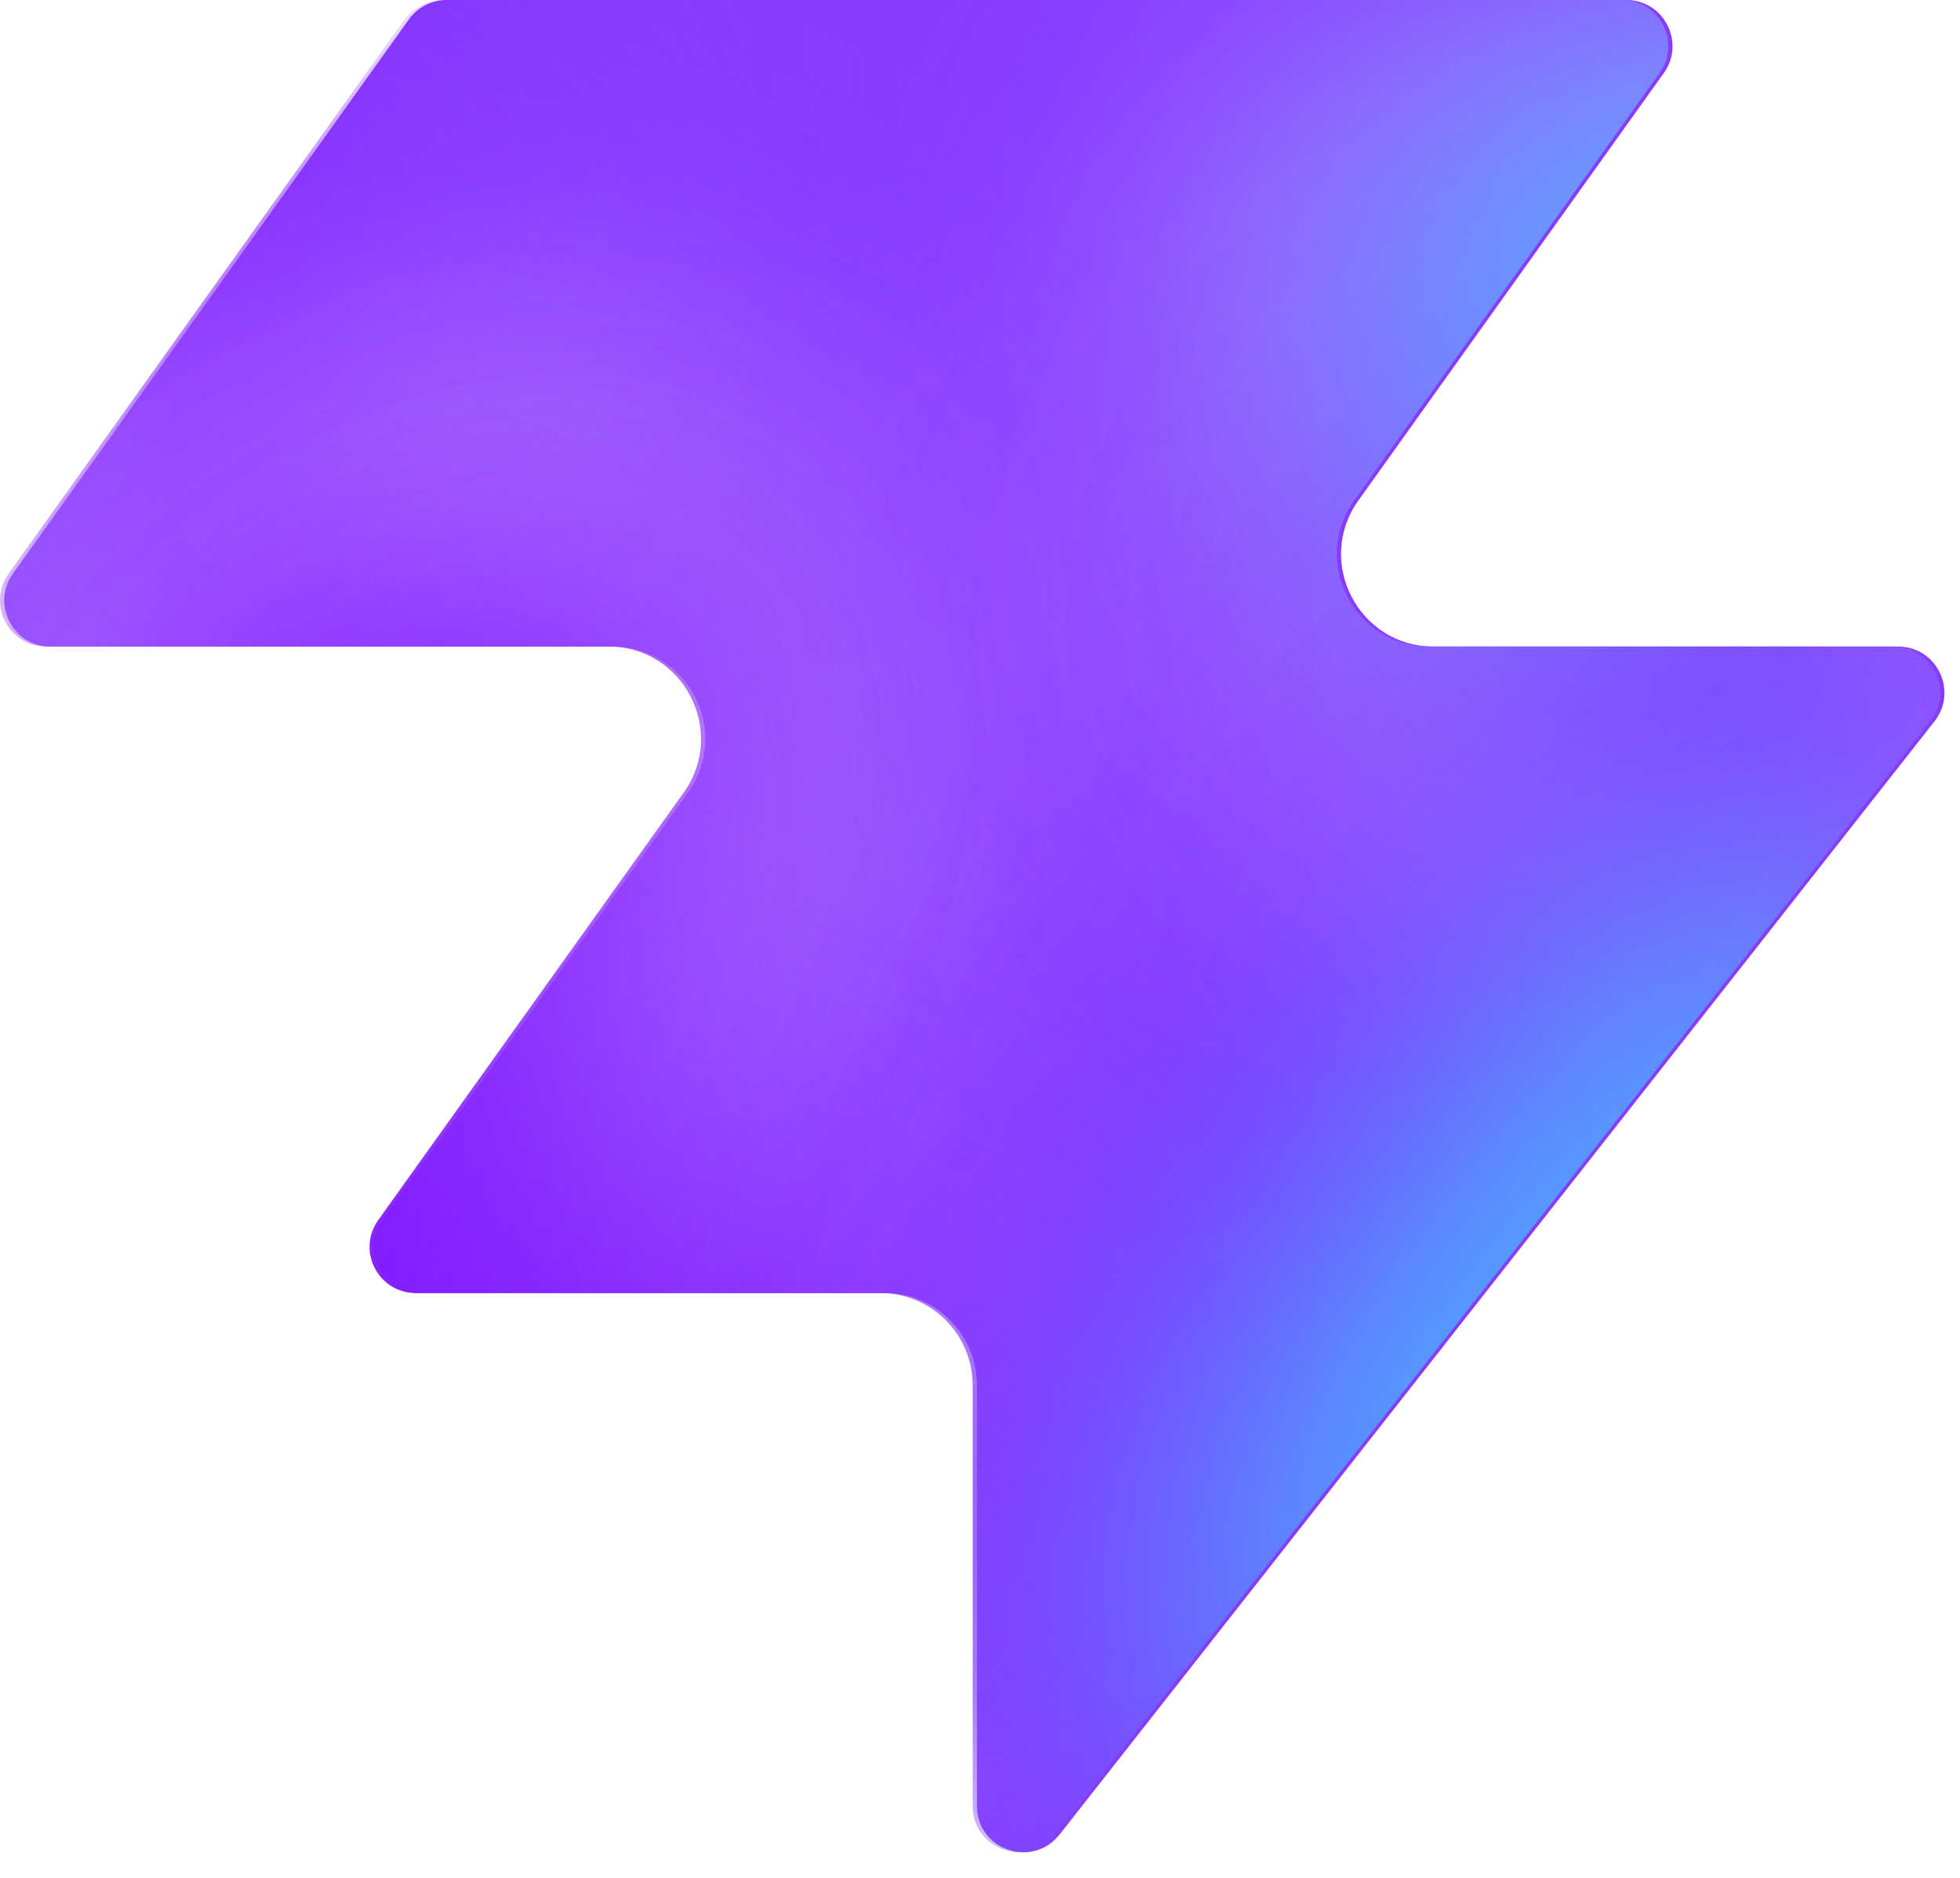
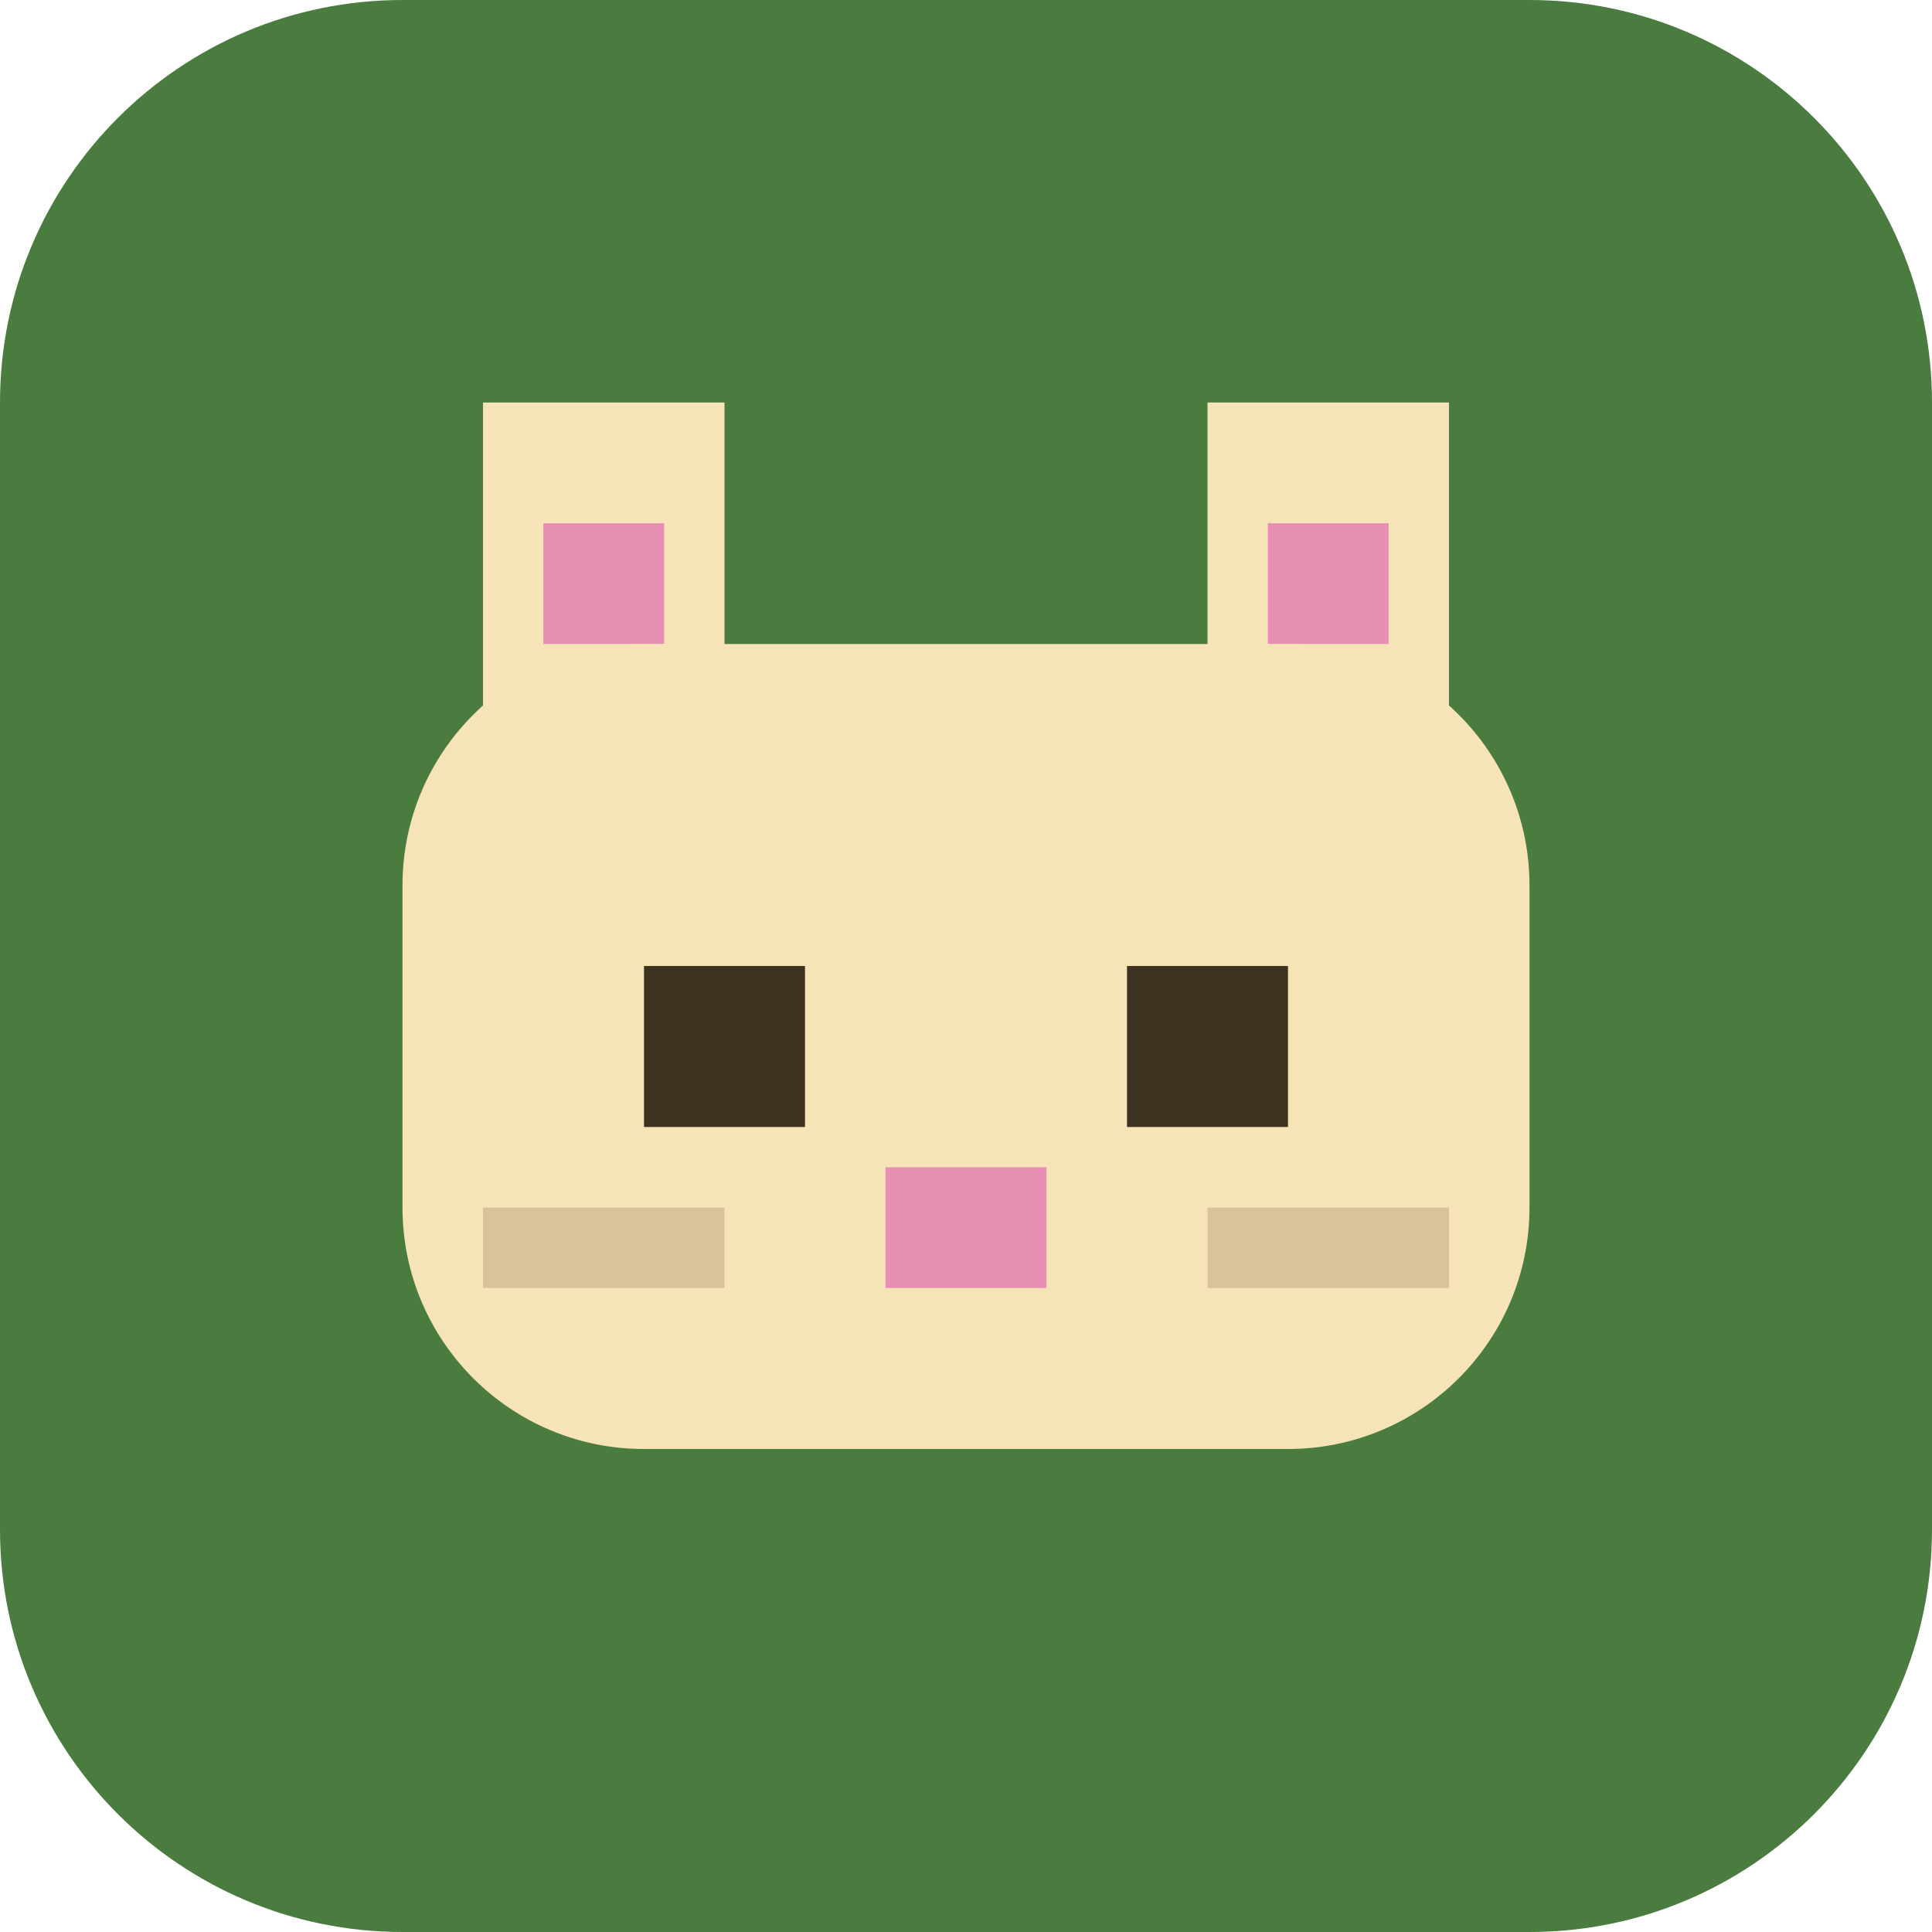
- <svg xmlns="http://www.w3.org/2000/svg" width="48" height="46" fill="none" viewBox="0 0 48 46">
-   <path fill="#863bff" d="M25.946 44.938c-.664.845-2.021.375-2.021-.698V33.937a2.26 2.26 0 0 0-2.262-2.262H10.287c-.92 0-1.456-1.04-.92-1.788l7.48-10.471c1.07-1.497 0-3.578-1.842-3.578H1.237c-.92 0-1.456-1.04-.92-1.788L10.013.474c.214-.297.556-.474.92-.474h28.894c.92 0 1.456 1.04.92 1.788l-7.48 10.471c-1.07 1.498 0 3.579 1.842 3.579h11.377c.943 0 1.473 1.088.89 1.83L25.947 44.94z" style="fill:#863bff;fill:color(display-p3 .525 .23 1);fill-opacity:1" />
-   <mask id="a" width="48" height="46" x="0" y="0" maskUnits="userSpaceOnUse" style="mask-type:alpha">
-     <path fill="#000" d="M25.842 44.938c-.664.844-2.021.375-2.021-.698V33.937a2.26 2.26 0 0 0-2.262-2.262H10.183c-.92 0-1.456-1.04-.92-1.788l7.48-10.471c1.07-1.498 0-3.579-1.842-3.579H1.133c-.92 0-1.456-1.04-.92-1.787L9.91.473c.214-.297.556-.474.92-.474h28.894c.92 0 1.456 1.04.92 1.788l-7.48 10.471c-1.07 1.498 0 3.578 1.842 3.578h11.377c.943 0 1.473 1.088.89 1.832L25.843 44.94z" style="fill:#000;fill-opacity:1" />
-   </mask>
-   <g mask="url(#a)">
-     <g filter="url(#b)">
-       <ellipse cx="5.508" cy="14.704" fill="#ede6ff" rx="5.508" ry="14.704" style="fill:#ede6ff;fill:color(display-p3 .927 .903 1);fill-opacity:1" transform="matrix(.00324 1 1 -.00324 -4.47 31.516)" />
-     </g>
-     <g filter="url(#c)">
-       <ellipse cx="10.399" cy="29.851" fill="#ede6ff" rx="10.399" ry="29.851" style="fill:#ede6ff;fill:color(display-p3 .927 .903 1);fill-opacity:1" transform="matrix(.00324 1 1 -.00324 -39.328 7.883)" />
-     </g>
-     <g filter="url(#d)">
-       <ellipse cx="5.508" cy="30.487" fill="#7e14ff" rx="5.508" ry="30.487" style="fill:#7e14ff;fill:color(display-p3 .492 .077 1);fill-opacity:1" transform="rotate(89.814 -25.913 -14.639)scale(1 -1)" />
-     </g>
-     <g filter="url(#e)">
-       <ellipse cx="5.508" cy="30.599" fill="#7e14ff" rx="5.508" ry="30.599" style="fill:#7e14ff;fill:color(display-p3 .492 .077 1);fill-opacity:1" transform="rotate(89.814 -32.644 -3.334)scale(1 -1)" />
-     </g>
-     <g filter="url(#f)">
-       <ellipse cx="5.508" cy="30.599" fill="#7e14ff" rx="5.508" ry="30.599" style="fill:#7e14ff;fill:color(display-p3 .492 .077 1);fill-opacity:1" transform="matrix(.00324 1 1 -.00324 -34.34 30.47)" />
-     </g>
-     <g filter="url(#g)">
-       <ellipse cx="14.072" cy="22.078" fill="#ede6ff" rx="14.072" ry="22.078" style="fill:#ede6ff;fill:color(display-p3 .927 .903 1);fill-opacity:1" transform="rotate(93.35 24.506 48.493)scale(-1 1)" />
-     </g>
-     <g filter="url(#h)">
-       <ellipse cx="3.47" cy="21.501" fill="#7e14ff" rx="3.47" ry="21.501" style="fill:#7e14ff;fill:color(display-p3 .492 .077 1);fill-opacity:1" transform="rotate(89.009 28.708 47.59)scale(-1 1)" />
-     </g>
-     <g filter="url(#i)">
-       <ellipse cx="3.47" cy="21.501" fill="#7e14ff" rx="3.47" ry="21.501" style="fill:#7e14ff;fill:color(display-p3 .492 .077 1);fill-opacity:1" transform="rotate(89.009 28.708 47.59)scale(-1 1)" />
-     </g>
-     <g filter="url(#j)">
-       <ellipse cx=".387" cy="8.972" fill="#7e14ff" rx="4.407" ry="29.108" style="fill:#7e14ff;fill:color(display-p3 .492 .077 1);fill-opacity:1" transform="rotate(39.51 .387 8.972)" />
-     </g>
-     <g filter="url(#k)">
-       <ellipse cx="47.523" cy="-6.092" fill="#7e14ff" rx="4.407" ry="29.108" style="fill:#7e14ff;fill:color(display-p3 .492 .077 1);fill-opacity:1" transform="rotate(37.892 47.523 -6.092)" />
-     </g>
-     <g filter="url(#l)">
-       <ellipse cx="41.412" cy="6.333" fill="#47bfff" rx="5.971" ry="9.665" style="fill:#47bfff;fill:color(display-p3 .28 .748 1);fill-opacity:1" transform="rotate(37.892 41.412 6.333)" />
-     </g>
-     <g filter="url(#m)">
-       <ellipse cx="-1.879" cy="38.332" fill="#7e14ff" rx="4.407" ry="29.108" style="fill:#7e14ff;fill:color(display-p3 .492 .077 1);fill-opacity:1" transform="rotate(37.892 -1.88 38.332)" />
-     </g>
-     <g filter="url(#n)">
-       <ellipse cx="-1.879" cy="38.332" fill="#7e14ff" rx="4.407" ry="29.108" style="fill:#7e14ff;fill:color(display-p3 .492 .077 1);fill-opacity:1" transform="rotate(37.892 -1.88 38.332)" />
-     </g>
-     <g filter="url(#o)">
-       <ellipse cx="35.651" cy="29.907" fill="#7e14ff" rx="4.407" ry="29.108" style="fill:#7e14ff;fill:color(display-p3 .492 .077 1);fill-opacity:1" transform="rotate(37.892 35.651 29.907)" />
-     </g>
-     <g filter="url(#p)">
-       <ellipse cx="38.418" cy="32.4" fill="#47bfff" rx="5.971" ry="15.297" style="fill:#47bfff;fill:color(display-p3 .28 .748 1);fill-opacity:1" transform="rotate(37.892 38.418 32.4)" />
-     </g>
-   </g>
-   <defs>
-     <filter id="b" width="60.045" height="41.654" x="-19.77" y="16.149" color-interpolation-filters="sRGB" filterUnits="userSpaceOnUse">
-       <feFlood flood-opacity="0" result="BackgroundImageFix" />
-       <feBlend in="SourceGraphic" in2="BackgroundImageFix" result="shape" />
-       <feGaussianBlur result="effect1_foregroundBlur_2002_17158" stdDeviation="7.659" />
-     </filter>
-     <filter id="c" width="90.34" height="51.437" x="-54.613" y="-7.533" color-interpolation-filters="sRGB" filterUnits="userSpaceOnUse">
-       <feFlood flood-opacity="0" result="BackgroundImageFix" />
-       <feBlend in="SourceGraphic" in2="BackgroundImageFix" result="shape" />
-       <feGaussianBlur result="effect1_foregroundBlur_2002_17158" stdDeviation="7.659" />
-     </filter>
-     <filter id="d" width="79.355" height="29.4" x="-49.64" y="2.03" color-interpolation-filters="sRGB" filterUnits="userSpaceOnUse">
-       <feFlood flood-opacity="0" result="BackgroundImageFix" />
-       <feBlend in="SourceGraphic" in2="BackgroundImageFix" result="shape" />
-       <feGaussianBlur result="effect1_foregroundBlur_2002_17158" stdDeviation="4.596" />
-     </filter>
-     <filter id="e" width="79.579" height="29.4" x="-45.045" y="20.029" color-interpolation-filters="sRGB" filterUnits="userSpaceOnUse">
-       <feFlood flood-opacity="0" result="BackgroundImageFix" />
-       <feBlend in="SourceGraphic" in2="BackgroundImageFix" result="shape" />
-       <feGaussianBlur result="effect1_foregroundBlur_2002_17158" stdDeviation="4.596" />
-     </filter>
-     <filter id="f" width="79.579" height="29.4" x="-43.513" y="21.178" color-interpolation-filters="sRGB" filterUnits="userSpaceOnUse">
-       <feFlood flood-opacity="0" result="BackgroundImageFix" />
-       <feBlend in="SourceGraphic" in2="BackgroundImageFix" result="shape" />
-       <feGaussianBlur result="effect1_foregroundBlur_2002_17158" stdDeviation="4.596" />
-     </filter>
-     <filter id="g" width="74.749" height="58.852" x="15.756" y="-17.901" color-interpolation-filters="sRGB" filterUnits="userSpaceOnUse">
-       <feFlood flood-opacity="0" result="BackgroundImageFix" />
-       <feBlend in="SourceGraphic" in2="BackgroundImageFix" result="shape" />
-       <feGaussianBlur result="effect1_foregroundBlur_2002_17158" stdDeviation="7.659" />
-     </filter>
-     <filter id="h" width="61.377" height="25.362" x="23.548" y="2.284" color-interpolation-filters="sRGB" filterUnits="userSpaceOnUse">
-       <feFlood flood-opacity="0" result="BackgroundImageFix" />
-       <feBlend in="SourceGraphic" in2="BackgroundImageFix" result="shape" />
-       <feGaussianBlur result="effect1_foregroundBlur_2002_17158" stdDeviation="4.596" />
-     </filter>
-     <filter id="i" width="61.377" height="25.362" x="23.548" y="2.284" color-interpolation-filters="sRGB" filterUnits="userSpaceOnUse">
-       <feFlood flood-opacity="0" result="BackgroundImageFix" />
-       <feBlend in="SourceGraphic" in2="BackgroundImageFix" result="shape" />
-       <feGaussianBlur result="effect1_foregroundBlur_2002_17158" stdDeviation="4.596" />
-     </filter>
-     <filter id="j" width="56.045" height="63.649" x="-27.636" y="-22.853" color-interpolation-filters="sRGB" filterUnits="userSpaceOnUse">
-       <feFlood flood-opacity="0" result="BackgroundImageFix" />
-       <feBlend in="SourceGraphic" in2="BackgroundImageFix" result="shape" />
-       <feGaussianBlur result="effect1_foregroundBlur_2002_17158" stdDeviation="4.596" />
-     </filter>
-     <filter id="k" width="54.814" height="64.646" x="20.116" y="-38.415" color-interpolation-filters="sRGB" filterUnits="userSpaceOnUse">
-       <feFlood flood-opacity="0" result="BackgroundImageFix" />
-       <feBlend in="SourceGraphic" in2="BackgroundImageFix" result="shape" />
-       <feGaussianBlur result="effect1_foregroundBlur_2002_17158" stdDeviation="4.596" />
-     </filter>
-     <filter id="l" width="33.541" height="35.313" x="24.641" y="-11.323" color-interpolation-filters="sRGB" filterUnits="userSpaceOnUse">
-       <feFlood flood-opacity="0" result="BackgroundImageFix" />
-       <feBlend in="SourceGraphic" in2="BackgroundImageFix" result="shape" />
-       <feGaussianBlur result="effect1_foregroundBlur_2002_17158" stdDeviation="4.596" />
-     </filter>
-     <filter id="m" width="54.814" height="64.646" x="-29.286" y="6.009" color-interpolation-filters="sRGB" filterUnits="userSpaceOnUse">
-       <feFlood flood-opacity="0" result="BackgroundImageFix" />
-       <feBlend in="SourceGraphic" in2="BackgroundImageFix" result="shape" />
-       <feGaussianBlur result="effect1_foregroundBlur_2002_17158" stdDeviation="4.596" />
-     </filter>
-     <filter id="n" width="54.814" height="64.646" x="-29.286" y="6.009" color-interpolation-filters="sRGB" filterUnits="userSpaceOnUse">
-       <feFlood flood-opacity="0" result="BackgroundImageFix" />
-       <feBlend in="SourceGraphic" in2="BackgroundImageFix" result="shape" />
-       <feGaussianBlur result="effect1_foregroundBlur_2002_17158" stdDeviation="4.596" />
-     </filter>
-     <filter id="o" width="54.814" height="64.646" x="8.244" y="-2.416" color-interpolation-filters="sRGB" filterUnits="userSpaceOnUse">
-       <feFlood flood-opacity="0" result="BackgroundImageFix" />
-       <feBlend in="SourceGraphic" in2="BackgroundImageFix" result="shape" />
-       <feGaussianBlur result="effect1_foregroundBlur_2002_17158" stdDeviation="4.596" />
-     </filter>
-     <filter id="p" width="39.409" height="43.623" x="18.713" y="10.588" color-interpolation-filters="sRGB" filterUnits="userSpaceOnUse">
-       <feFlood flood-opacity="0" result="BackgroundImageFix" />
-       <feBlend in="SourceGraphic" in2="BackgroundImageFix" result="shape" />
-       <feGaussianBlur result="effect1_foregroundBlur_2002_17158" stdDeviation="4.596" />
-     </filter>
-   </defs>
+ <svg xmlns="http://www.w3.org/2000/svg" viewBox="0 0 48 48">
+   <rect width="48" height="48" rx="10" fill="#4a7c3f" />
+   <path d="M12 10h6v8h-6z" fill="#f6e3b8" />
+   <path d="M30 10h6v8h-6z" fill="#f6e3b8" />
+   <path d="M13.5 13h3v3h-3z" fill="#e78fb3" />
+   <path d="M31.5 13h3v3h-3z" fill="#e78fb3" />
+   <rect x="10" y="16" width="28" height="20" rx="6" fill="#f6e3b8" />
+   <rect x="16" y="24" width="4" height="4" fill="#3c3220" />
+   <rect x="28" y="24" width="4" height="4" fill="#3c3220" />
+   <rect x="22" y="29" width="4" height="3" fill="#e78fb3" />
+   <rect x="12" y="30" width="6" height="2" fill="#d9c39c" />
+   <rect x="30" y="30" width="6" height="2" fill="#d9c39c" />
</svg>
